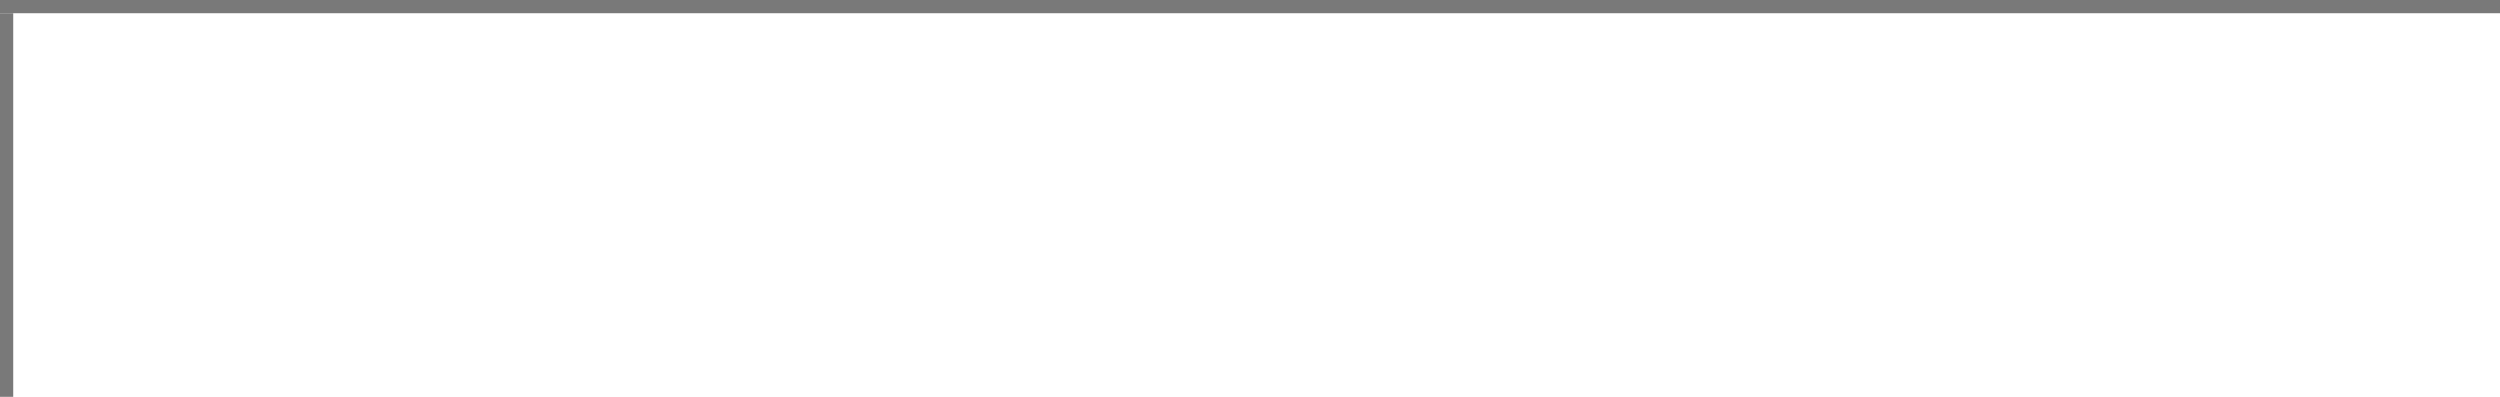
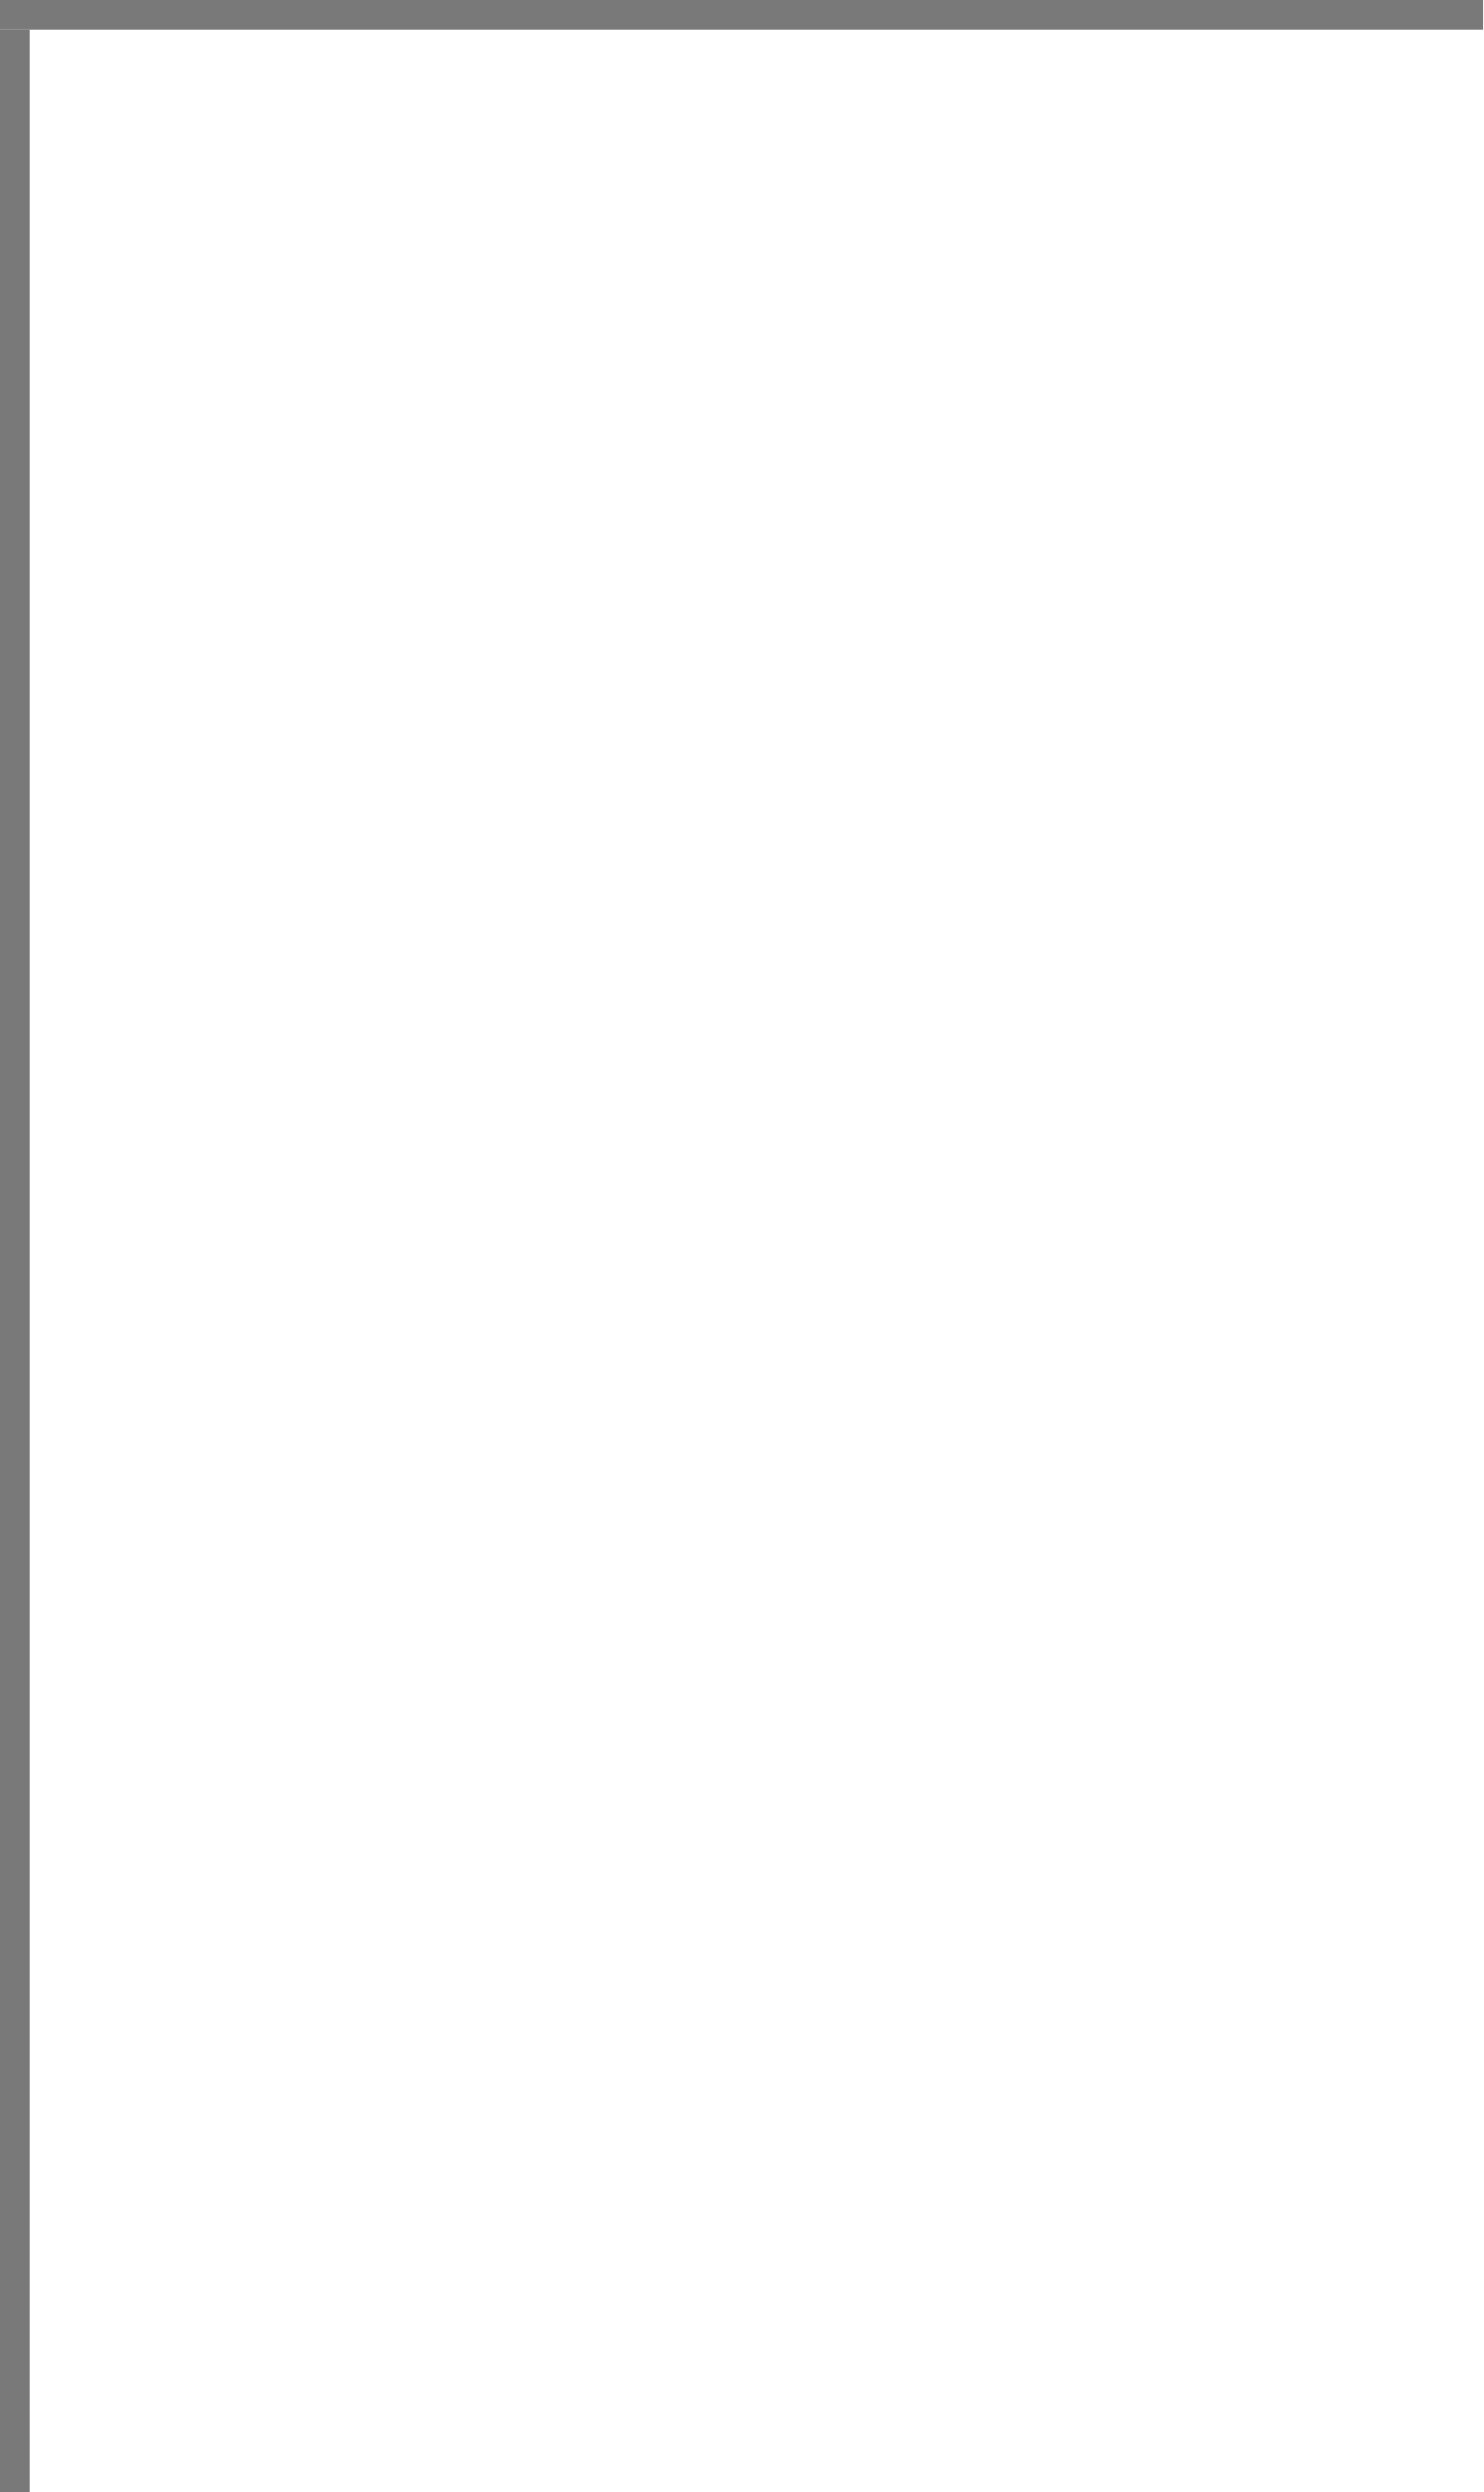
- <svg xmlns="http://www.w3.org/2000/svg" version="1.1" width="189px" height="30px" viewBox="352 630 189 30">
-   <path d="M 1 1  L 189 1  L 189 30  L 1 30  L 1 1  Z " fill-rule="nonzero" fill="rgba(255, 255, 255, 1)" stroke="none" transform="matrix(1 0 0 1 352 630 )" class="fill" />
-   <path d="M 0.5 1  L 0.5 30  " stroke-width="1" stroke-dasharray="0" stroke="rgba(121, 121, 121, 1)" fill="none" transform="matrix(1 0 0 1 352 630 )" class="stroke" />
-   <path d="M 0 0.5  L 189 0.5  " stroke-width="1" stroke-dasharray="0" stroke="rgba(121, 121, 121, 1)" fill="none" transform="matrix(1 0 0 1 352 630 )" class="stroke" />
+ <svg xmlns="http://www.w3.org/2000/svg" version="1.1" width="50px" height="84px" viewBox="0 456 50 84">
+   <path d="M 1 1  L 50 1  L 50 84  L 1 84  L 1 1  Z " fill-rule="nonzero" fill="rgba(255, 255, 255, 1)" stroke="none" transform="matrix(1 0 0 1 0 456 )" class="fill" />
+   <path d="M 0.5 1  L 0.5 84  " stroke-width="1" stroke-dasharray="0" stroke="rgba(121, 121, 121, 1)" fill="none" transform="matrix(1 0 0 1 0 456 )" class="stroke" />
+   <path d="M 0 0.5  L 50 0.5  " stroke-width="1" stroke-dasharray="0" stroke="rgba(121, 121, 121, 1)" fill="none" transform="matrix(1 0 0 1 0 456 )" class="stroke" />
</svg>
